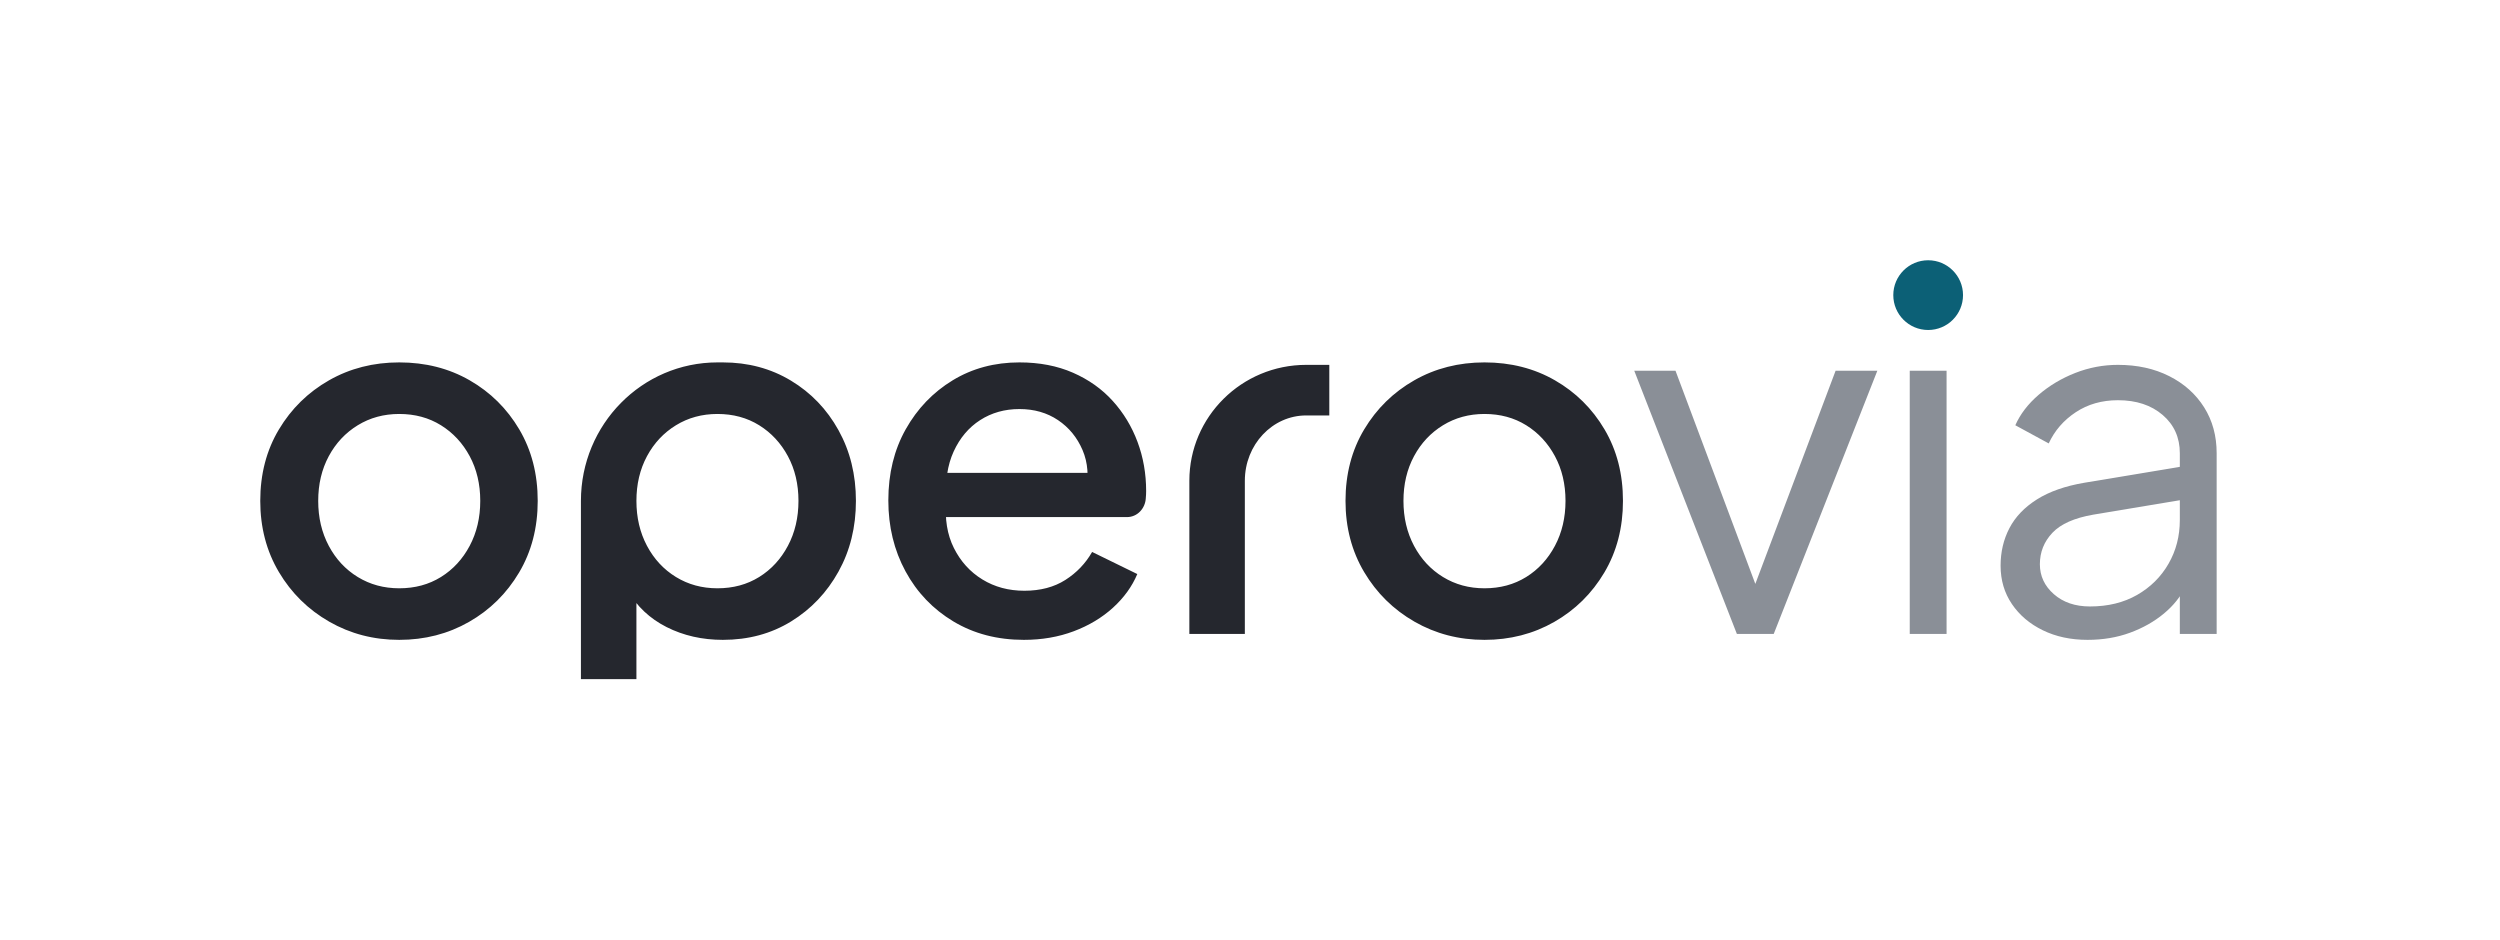
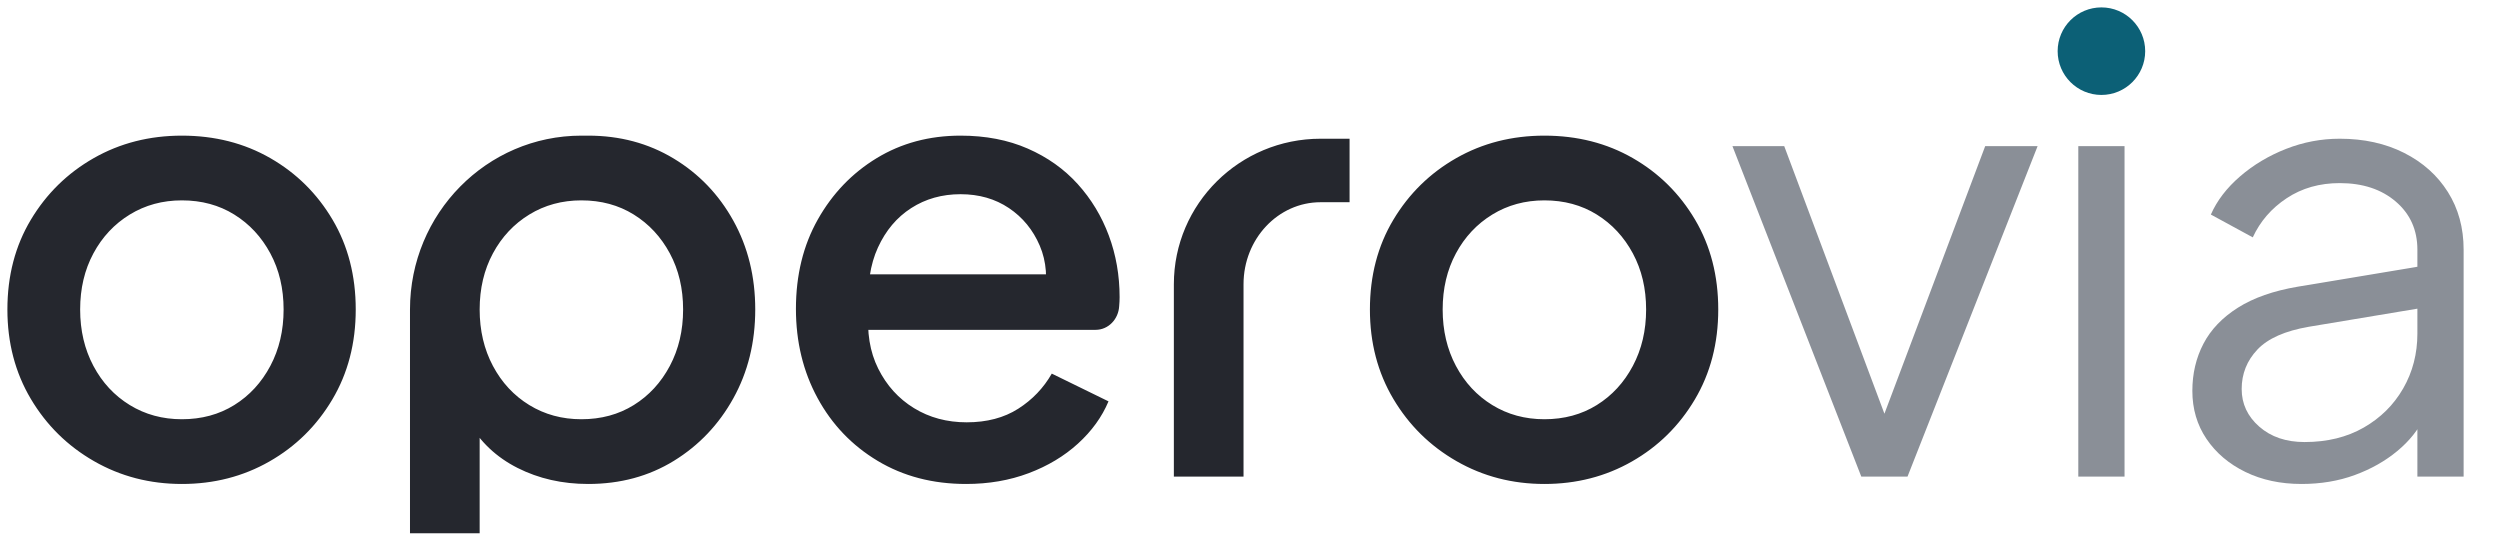
- <svg xmlns="http://www.w3.org/2000/svg" viewBox="-486 -383 5091 1913" width="2545.5" height="956.5">
+ <svg xmlns="http://www.w3.org/2000/svg" viewBox="32 135 4055 877" width="2027.5" height="438.5">
  <defs>
    <clipPath id="lb">
      <rect x="-1000" y="-1000" width="8000" height="2000" />
    </clipPath>
    <linearGradient id="w" gradientUnits="userSpaceOnUse" x1="0" y1="0" x2="0" y2="1000">
      <stop offset="0" stop-color="#5A5E68" />
      <stop offset="0.22" stop-color="#3E4350" />
      <stop offset="0.48" stop-color="#25272E" />
      <stop offset="0.78" stop-color="#33363F" />
      <stop offset="1" stop-color="#3E424C" />
    </linearGradient>
    <radialGradient id="j0" cx="0.34" cy="0.30" r="0.962">
      <stop offset="0" stop-color="#9B323A" />
      <stop offset="0.44" stop-color="#841C28" />
      <stop offset="1" stop-color="#730C1D" />
    </radialGradient>
    <radialGradient id="j1" cx="0.34" cy="0.30" r="0.962">
      <stop offset="0" stop-color="#664496" />
      <stop offset="0.44" stop-color="#533180" />
      <stop offset="1" stop-color="#462470" />
    </radialGradient>
    <radialGradient id="j2" cx="0.34" cy="0.30" r="0.962">
      <stop offset="0" stop-color="#A4792C" />
      <stop offset="0.44" stop-color="#8F6512" />
      <stop offset="1" stop-color="#7F5800" />
    </radialGradient>
    <radialGradient id="j3" cx="0.34" cy="0.30" r="0.962">
      <stop offset="0" stop-color="#2B7D5A" />
      <stop offset="0.44" stop-color="#116947" />
      <stop offset="1" stop-color="#005B3B" />
    </radialGradient>
    <radialGradient id="j4" cx="0.34" cy="0.30" r="0.962">
      <stop offset="0" stop-color="#28748B" />
      <stop offset="0.44" stop-color="#0C6076" />
      <stop offset="1" stop-color="#005267" />
    </radialGradient>
    <radialGradient id="sp">
      <stop offset="0" stop-color="#fff" stop-opacity="0.4" />
      <stop offset="0.5" stop-color="#fff" stop-opacity="0.24" />
      <stop offset="1" stop-color="#fff" stop-opacity="0" />
    </radialGradient>
  </defs>
  <path clip-path="url(#lb)" d="M327 920L327 920Q249 920 184.5 883Q120 846 82 782Q44 718 44 637L44 637Q44 555 82 491.5Q120 428 184 391.5Q248 355 327 355L327 355Q407 355 470.5 391.5Q534 428 571.5 491.5Q609 555 609 637L609 637Q609 719 571 783Q533 847 469 883.5Q405 920 327 920ZM327 815L327 815Q375 815 412 792Q449 769 470.5 728.5Q492 688 492 637L492 637Q492 586 470.5 546Q449 506 412 483Q375 460 327 460L327 460Q280 460 242.5 483Q205 506 183.5 546Q162 586 162 637L162 637Q162 688 183.5 728.5Q205 769 242.5 792Q280 815 327 815ZM810 1108L697 1108L697 637C697 481.3 821.5 355 975 355L986 355Q1063 355 1124.5 392Q1186 429 1221.5 493Q1257 557 1257 637L1257 637Q1257 717 1221.5 781Q1186 845 1125 882.5Q1064 920 986 920L986 920Q923 920 871.5 894Q820 868 792 819L792 819L810 798L810 1108ZM975 815L975 815Q1023 815 1060 792Q1097 769 1118.5 728.5Q1140 688 1140 637L1140 637Q1140 586 1118.5 546Q1097 506 1060 483Q1023 460 975 460L975 460Q928 460 890.5 483Q853 506 831.5 546Q810 586 810 637L810 637Q810 688 831.5 728.5Q853 769 890.5 792Q928 815 975 815ZM1599 920L1599 920Q1518 920 1455.5 882.5Q1393 845 1358 780.5Q1323 716 1323 636L1323 636Q1323 554 1358.5 491Q1394 428 1454 391.5Q1514 355 1590 355L1590 355Q1651 355 1699 376Q1747 397 1780 433.5Q1813 470 1830.5 517Q1848 564 1848 617L1848 617Q1848 624 1847.3 631.5C1846.2 652.5 1830 670 1809 670L1412 670L1412 580L1779 580L1725 621Q1735 572 1718.5 533.5Q1702 495 1668.5 472.5Q1635 450 1590 450L1590 450Q1545 450 1510 472.5Q1475 495 1456 536.5Q1437 578 1441 637L1441 637Q1436 692 1456.5 733Q1477 774 1514.5 797Q1552 820 1600 820L1600 820Q1649 820 1683.5 798Q1718 776 1738 741L1738 741L1830 786Q1814 824 1780.5 854.5Q1747 885 1700.5 902.5Q1654 920 1599 920ZM2049 908L1936 908L1936 596C1936 465.7 2042.6 360 2174 360L2221 360L2221 463L2174 463C2105 463 2049 522.5 2049 596ZM2537 920L2537 920Q2459 920 2394.5 883Q2330 846 2292 782Q2254 718 2254 637L2254 637Q2254 555 2292 491.5Q2330 428 2394 391.5Q2458 355 2537 355L2537 355Q2617 355 2680.5 391.5Q2744 428 2781.5 491.5Q2819 555 2819 637L2819 637Q2819 719 2781 783Q2743 847 2679 883.5Q2615 920 2537 920ZM2537 815L2537 815Q2585 815 2622 792Q2659 769 2680.5 728.5Q2702 688 2702 637L2702 637Q2702 586 2680.5 546Q2659 506 2622 483Q2585 460 2537 460L2537 460Q2490 460 2452.5 483Q2415 506 2393.5 546Q2372 586 2372 637L2372 637Q2372 688 2393.5 728.5Q2415 769 2452.5 792Q2490 815 2537 815Z" fill="#25272E" />
  <path d="M3126 908L3051 908L2842 372L2926 372L3102 842L3075 842L3252 372L3337 372L3126 908ZM3478 908L3403 908L3403 372L3478 372L3478 908ZM3765 920L3765 920Q3714 920 3674 900.5Q3634 881 3611 847Q3588 813 3588 769L3588 769Q3588 727 3606 692.5Q3624 658 3662 634Q3700 610 3759 600L3759 600L3969 565L3969 633L3777 665Q3719 675 3693.5 702Q3668 729 3668 766L3668 766Q3668 802 3696.5 827Q3725 852 3770 852L3770 852Q3825 852 3866 828.5Q3907 805 3930 765Q3953 725 3953 676L3953 676L3953 540Q3953 492 3918 462Q3883 432 3827 432L3827 432Q3778 432 3741 456.5Q3704 481 3686 520L3686 520L3618 483Q3633 449 3665.5 421Q3698 393 3740 376.5Q3782 360 3827 360L3827 360Q3886 360 3931.5 383Q3977 406 4002.5 446.5Q4028 487 4028 540L4028 540L4028 908L3953 908L3953 801L3964 812Q3950 842 3920.5 866.5Q3891 891 3851.5 905.5Q3812 920 3765 920Z" fill="#8A8F97" />
  <circle cx="3440.5" cy="218" r="71" fill="#0C6076" />
</svg>
